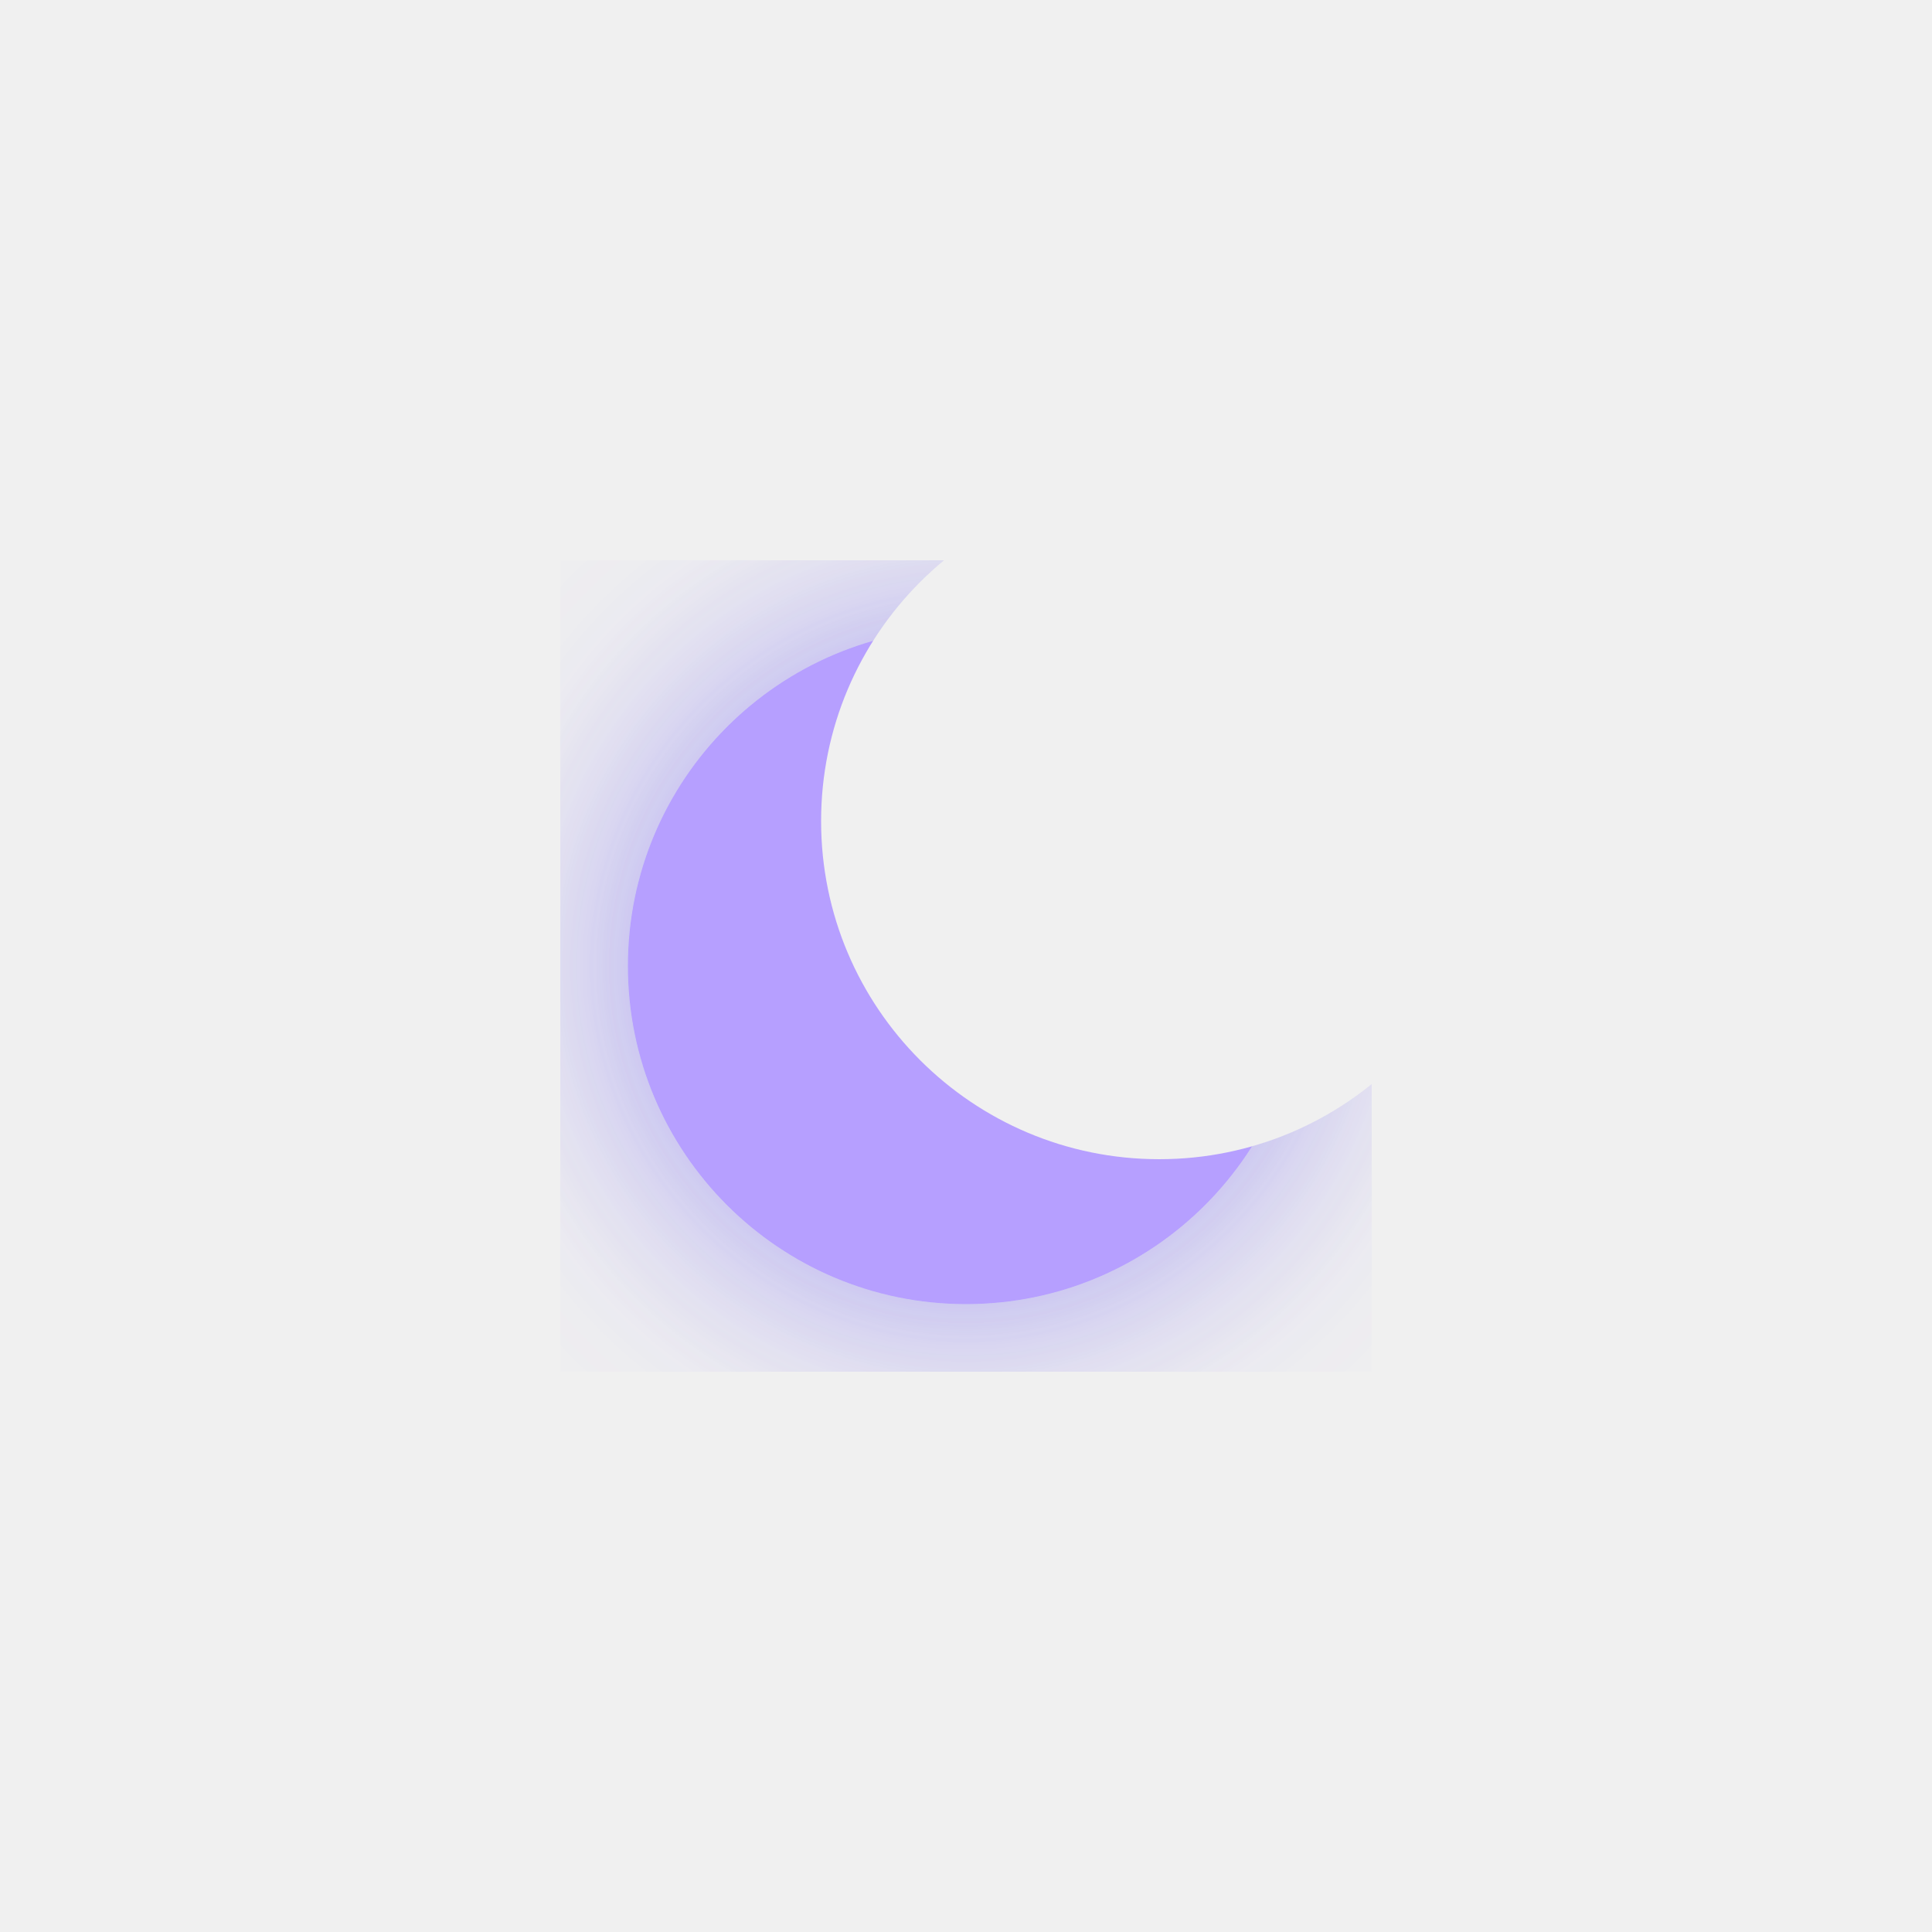
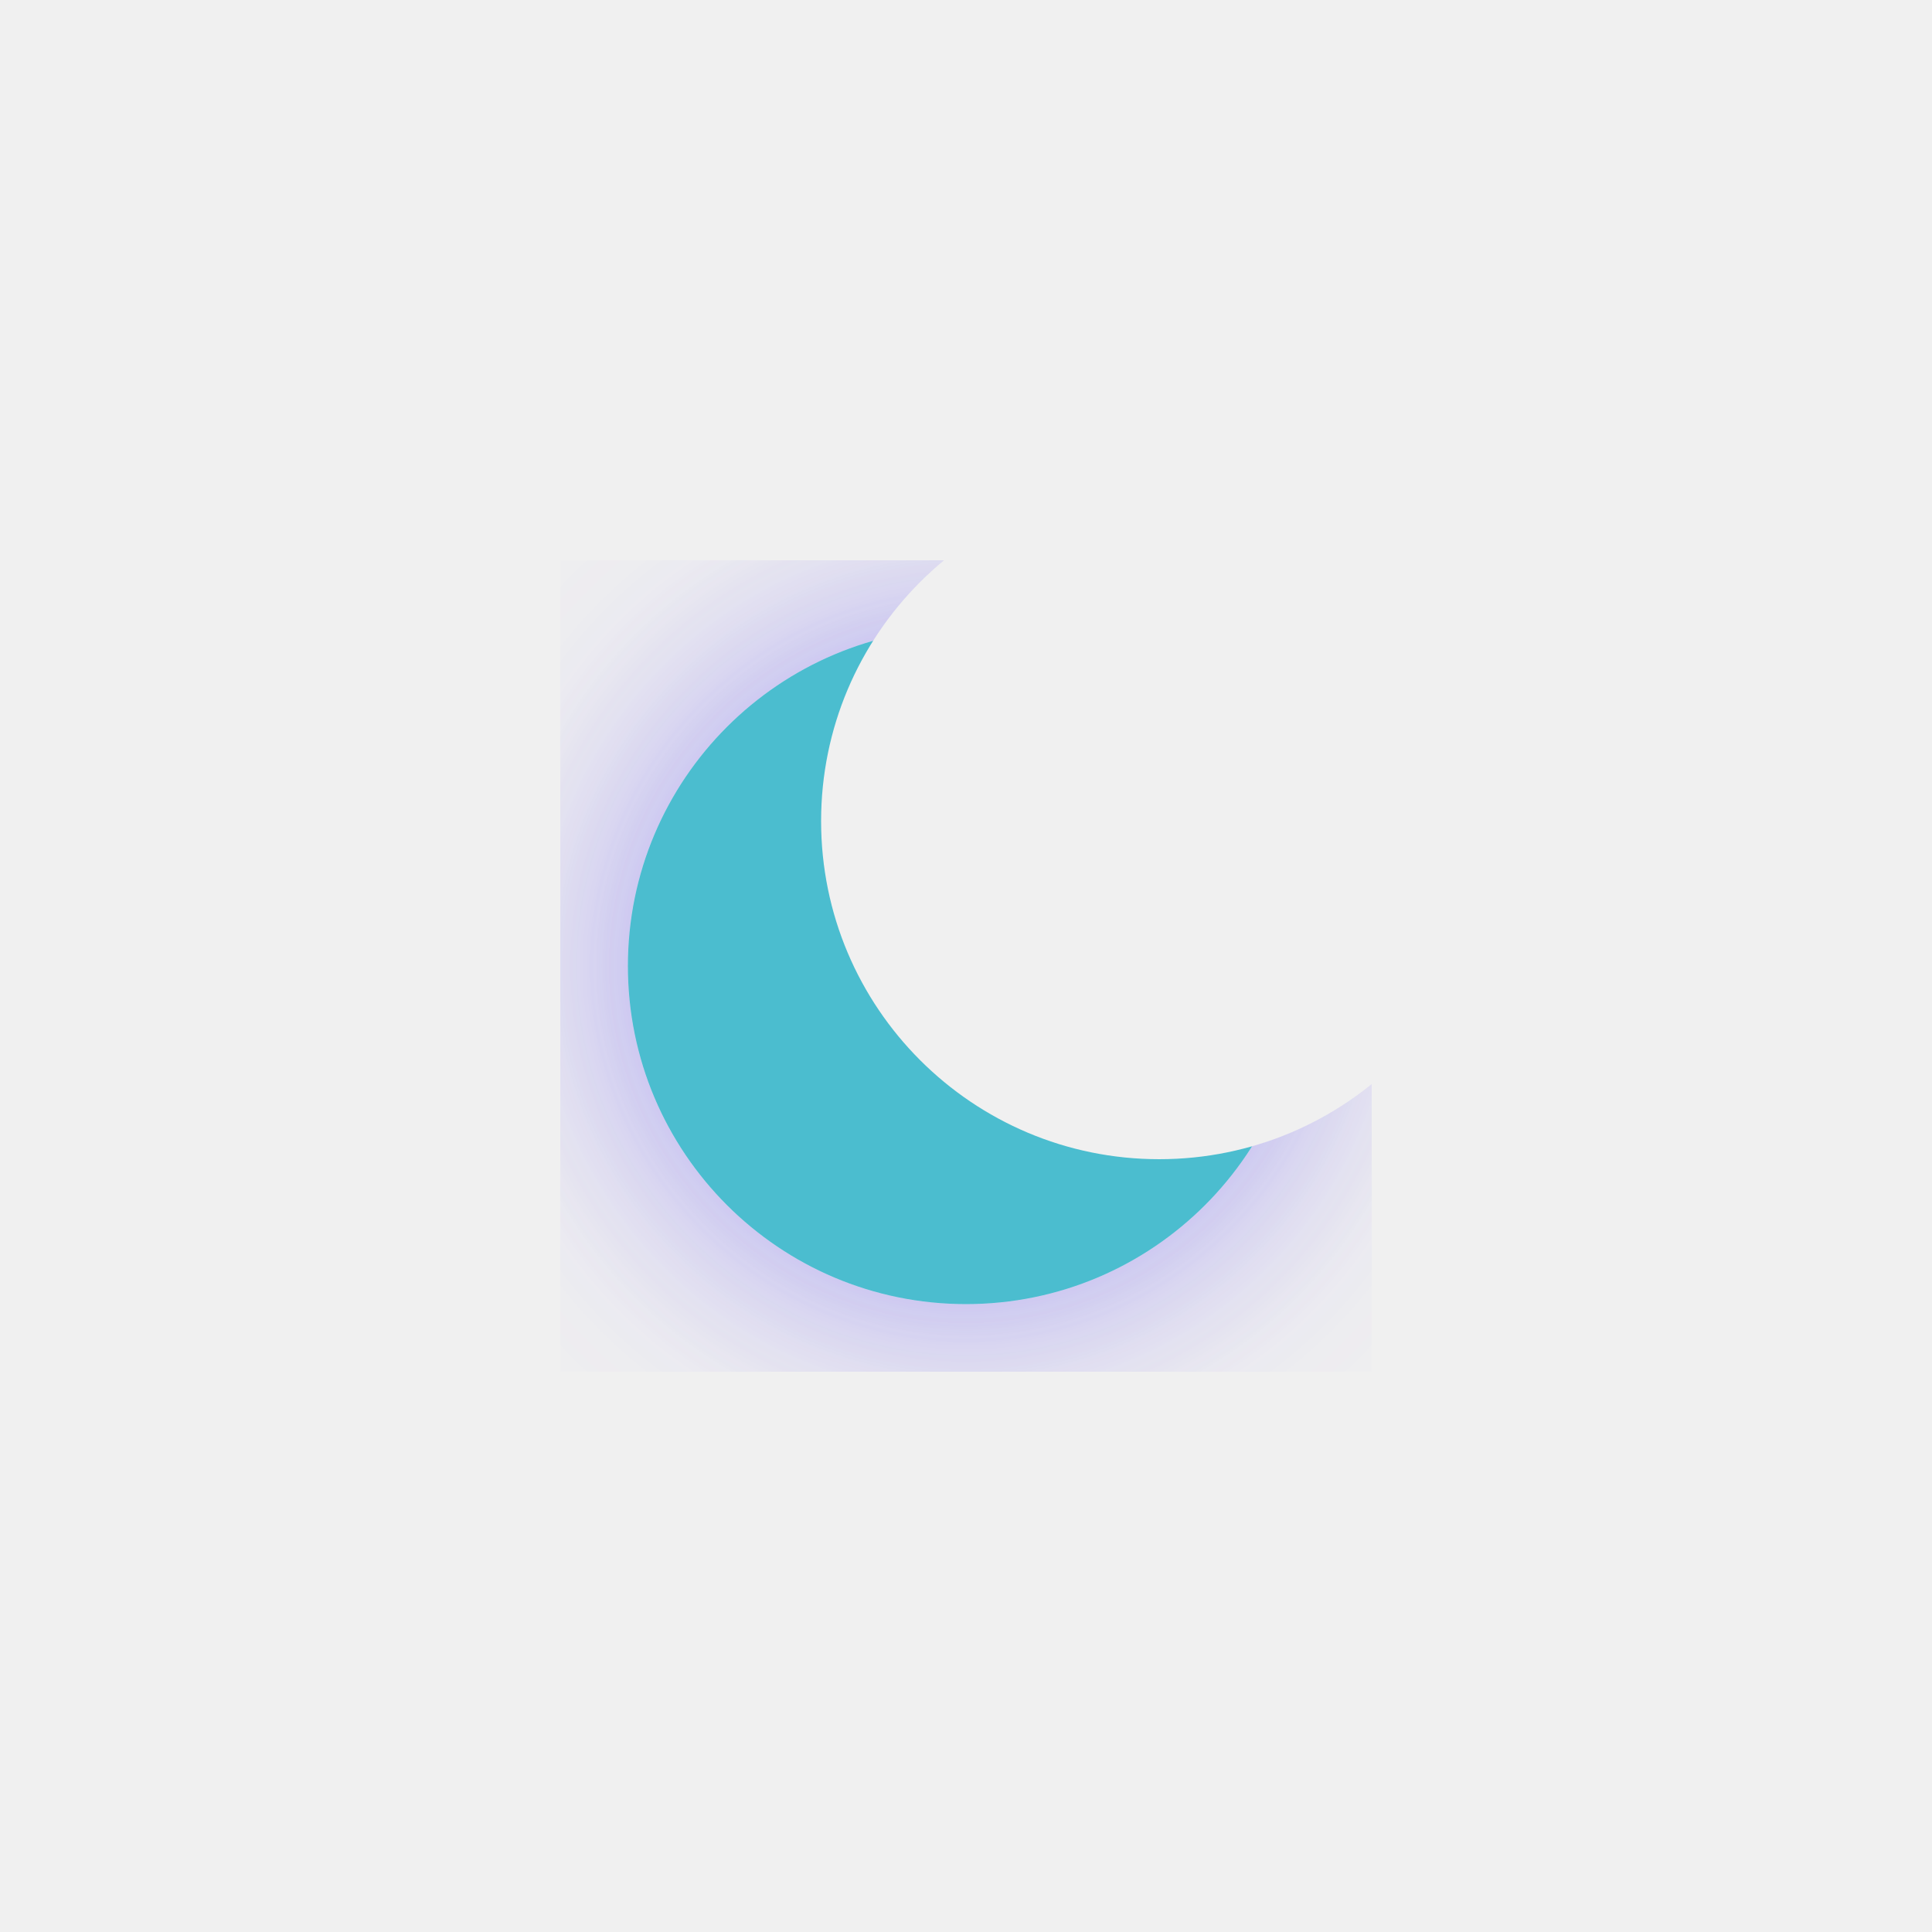
<svg xmlns="http://www.w3.org/2000/svg" viewBox="0 0 200 200" width="200" height="200">
  <defs>
    <mask id="moon-mask">
      <rect x="0" y="0" width="200" height="200" fill="white" />
      <circle cx="100" cy="100" r="35" fill="black" class="mask-circle" />
    </mask>
  </defs>
  <style>
    .sun-center {
-       fill: #b69fff;
+       fill: #4cbdcf;
      mask: url(#moon-mask);
      filter: drop-shadow(0 0 12px rgba(109,94,243,0.6));
      animation: morphToSun 3s ease-in-out forwards;
    }

    .ray {
      opacity: 0;
-       stroke: #6d5ef3;
+       stroke: #2f9fb0;
      stroke-width: 4;
      stroke-linecap: round;
      transform-origin: 100px 100px;
      transform: scale(0.5) rotate(45deg);
      animation: showRays 3s ease-in-out forwards;
    }

    .mask-circle {
      transform: translate(20px, -15px);
      animation: removeMask 3s ease-in-out forwards;
    }

    @keyframes morphToSun {
      0% {
        fill: #ffffff;
        filter: drop-shadow(0 0 12px rgba(255,255,255,0.9));
      }
      100% {
-         fill: #6d5ef3;
+         fill: #2f9fb0;
        filter: drop-shadow(0 0 0px rgba(109,94,243,0));
      }
    }

    @keyframes showRays {
      0% {
        opacity: 0;
        transform: scale(0.5) rotate(45deg);
      }
      100% {
        opacity: 1;
        transform: scale(1) rotate(0deg);
      }
    }

    @keyframes removeMask {
      0% {
        transform: translate(20px, -15px);
      }
      100% {
        transform: translate(80px, -80px);
      }
    }
  </style>
  <g>
    <line x1="100" y1="20" x2="100" y2="45" class="ray" />
    <line x1="100" y1="155" x2="100" y2="180" class="ray" />
    <line x1="20" y1="100" x2="45" y2="100" class="ray" />
    <line x1="155" y1="100" x2="180" y2="100" class="ray" />
    <line x1="43" y1="43" x2="61" y2="61" class="ray" />
    <line x1="157" y1="157" x2="139" y2="139" class="ray" />
    <line x1="43" y1="157" x2="61" y2="139" class="ray" />
    <line x1="157" y1="43" x2="139" y2="61" class="ray" />
    <circle cx="100" cy="100" r="35" class="sun-center" />
  </g>
</svg>
